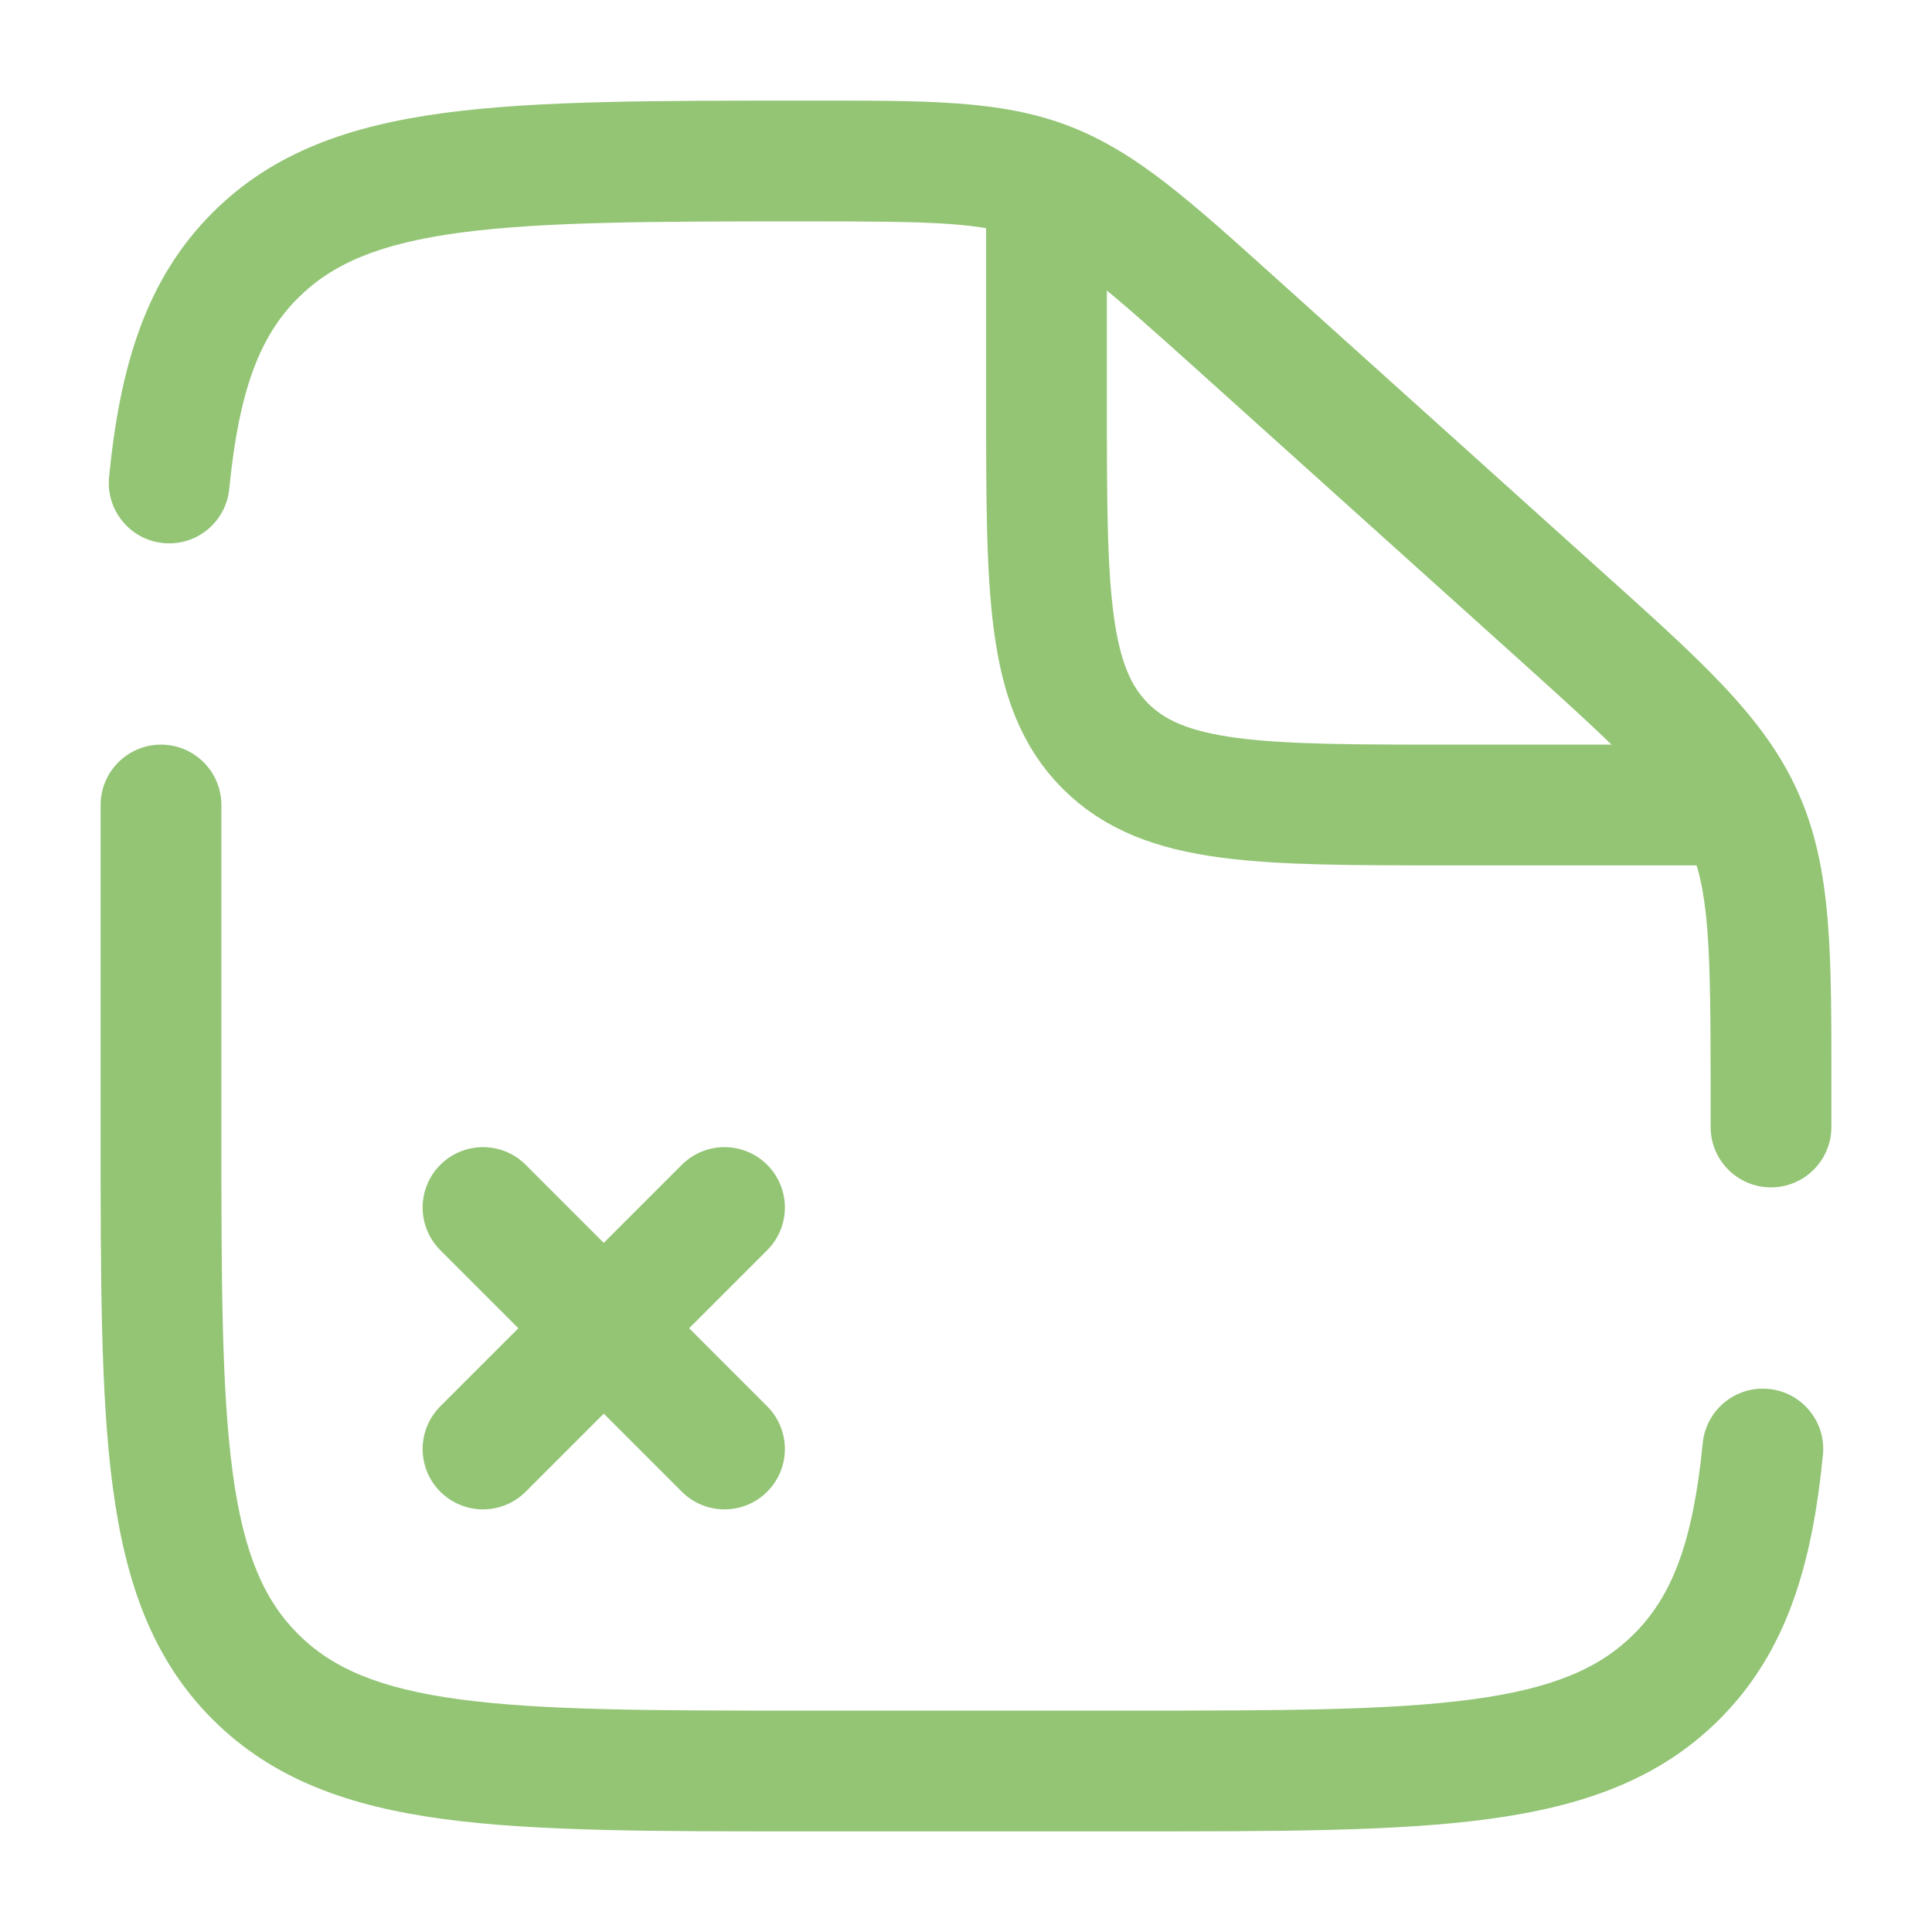
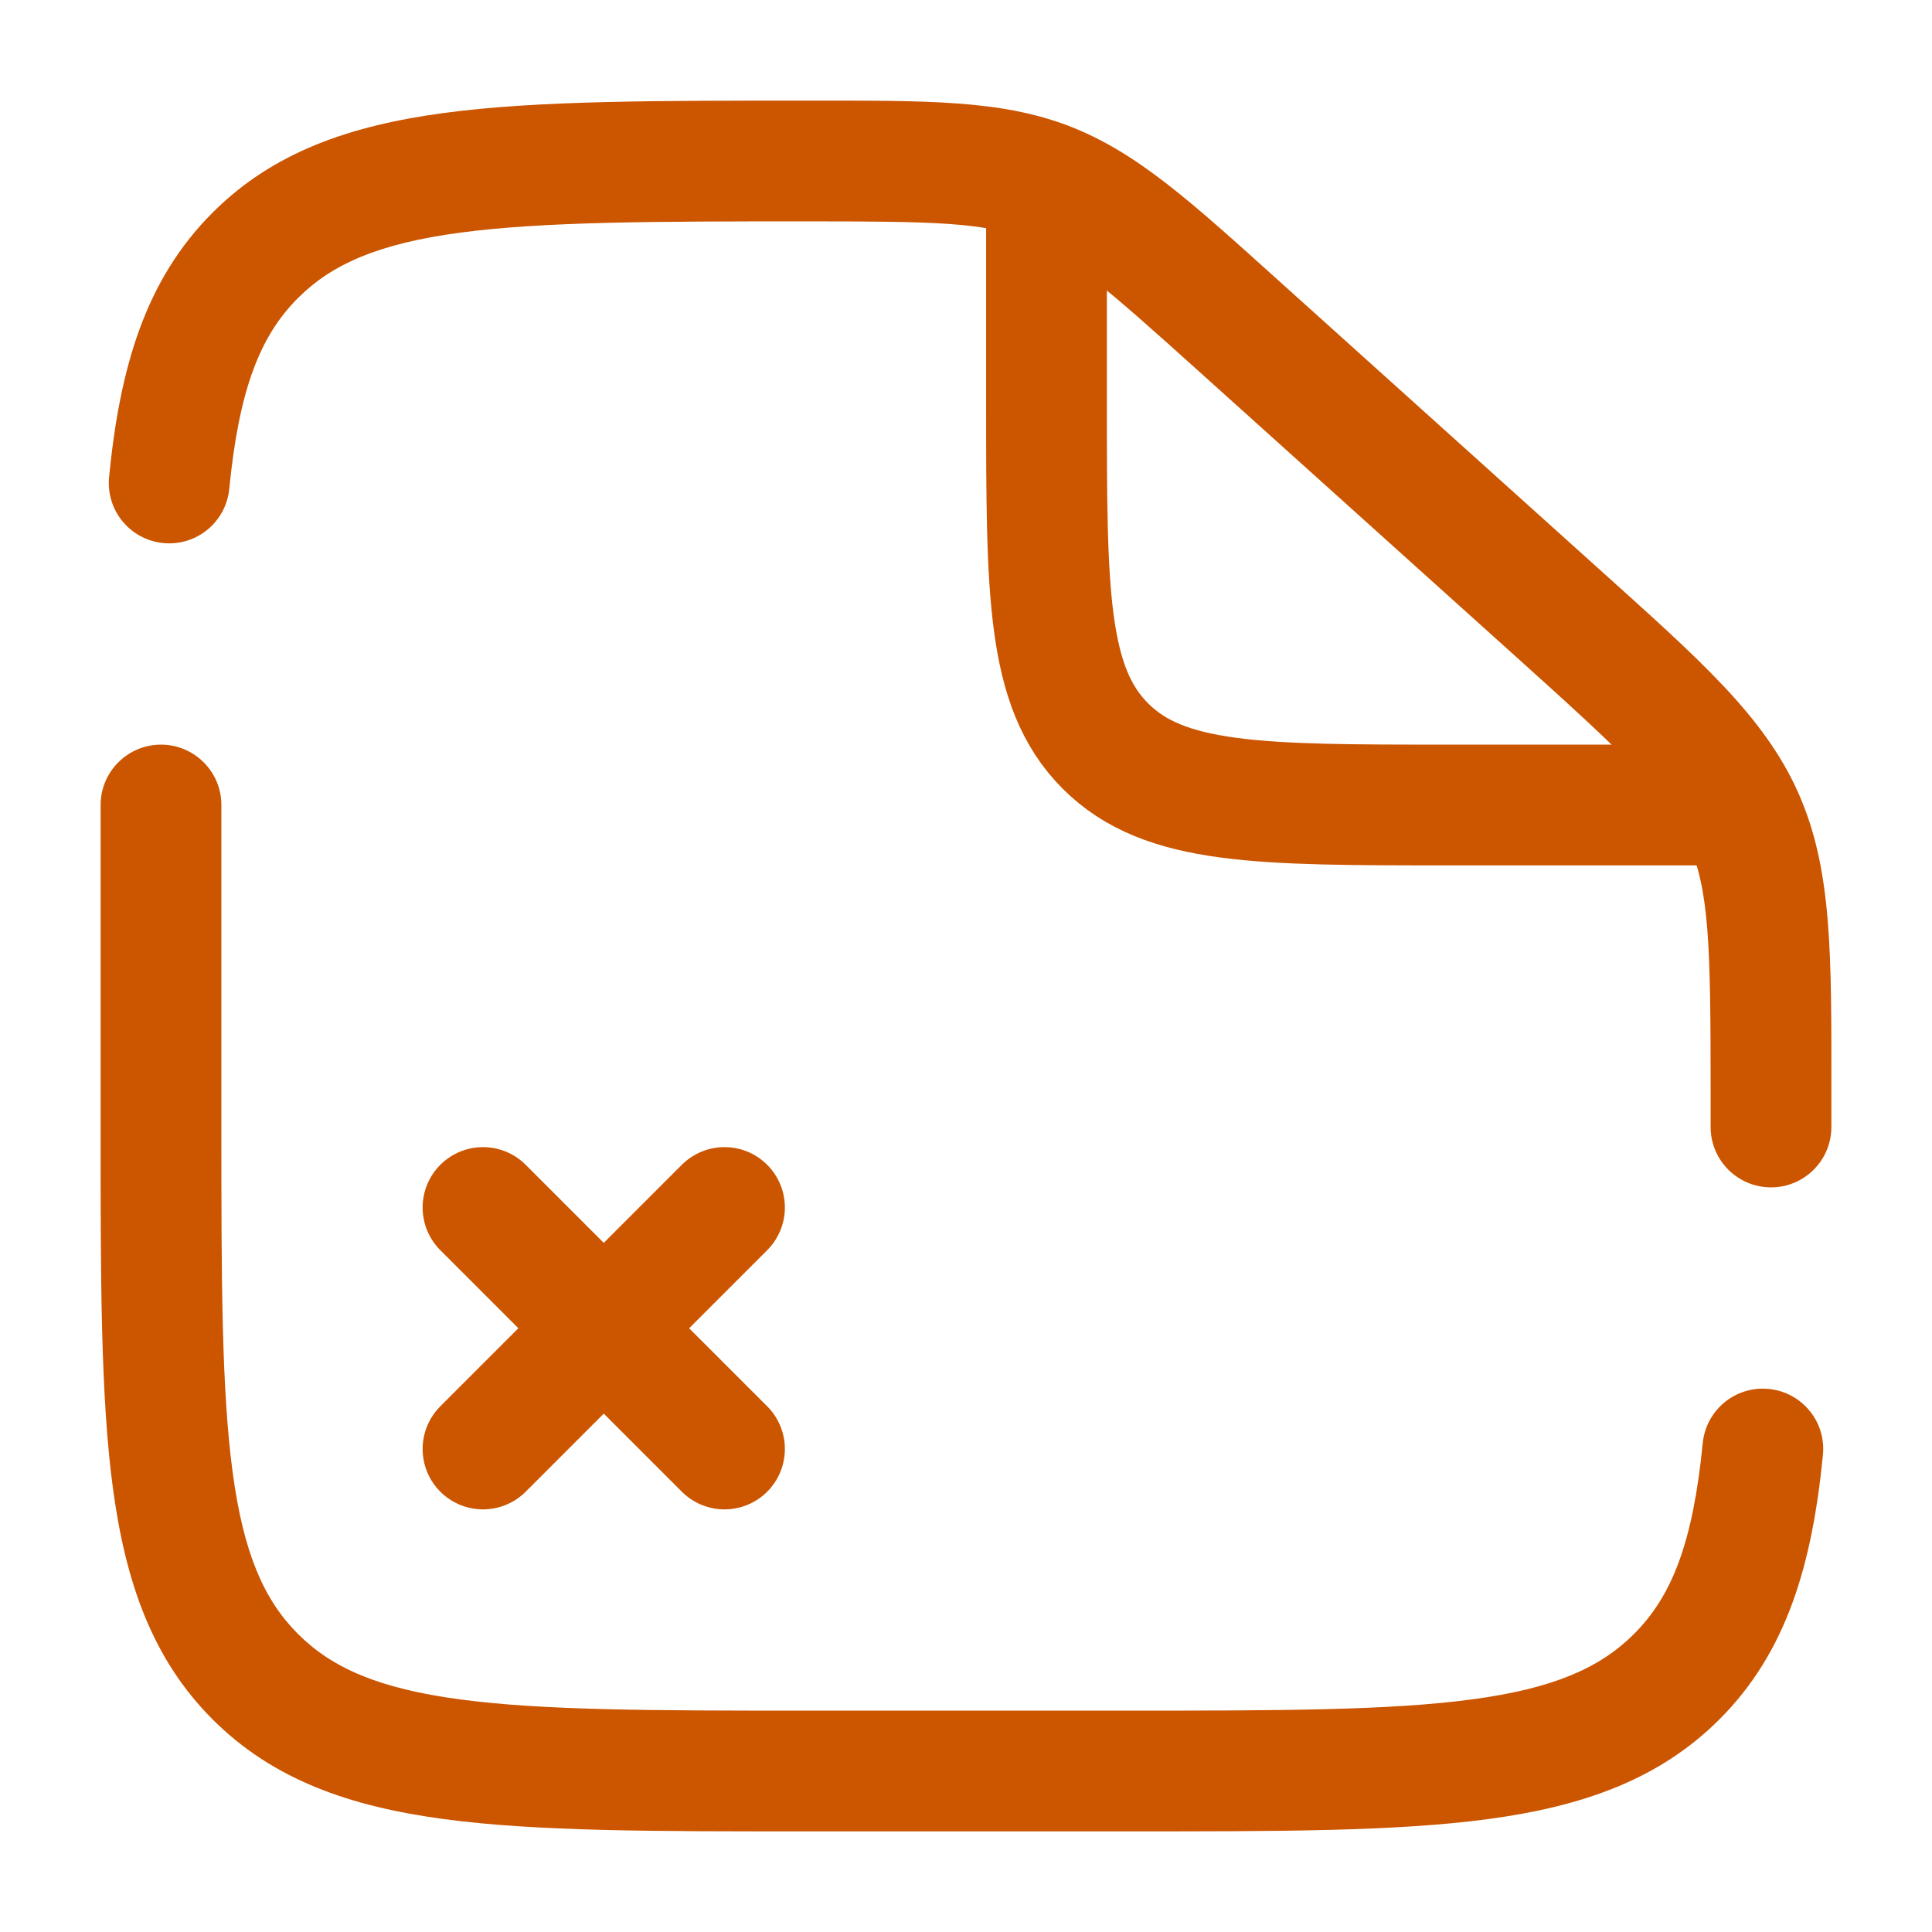
<svg xmlns="http://www.w3.org/2000/svg" width="800px" height="800px" viewBox="0 0 24 24" fill="none">
-   <path d="M13 2.5V5C13 7.357 13 8.536 13.732 9.268C14.464 10 15.643 10 18 10H22" stroke="#93C575" stroke-width="1.5" />
-   <path d="M6 18L9 15M9 18L6 15" stroke="#93C575" stroke-width="1.5" stroke-linecap="round" />
-   <path d="M2.75 10C2.75 9.586 2.414 9.25 2 9.25C1.586 9.25 1.25 9.586 1.25 10H2.75ZM21.25 14C21.25 14.414 21.586 14.75 22 14.75C22.414 14.75 22.75 14.414 22.75 14H21.25ZM15.393 4.054L14.891 4.611L15.393 4.054ZM19.352 7.617L18.85 8.174L19.352 7.617ZM21.654 10.154L20.969 10.459V10.459L21.654 10.154ZM3.172 20.828L3.702 20.298H3.702L3.172 20.828ZM20.828 20.828L20.298 20.298L20.298 20.298L20.828 20.828ZM1.355 5.927C1.315 6.339 1.616 6.706 2.028 6.746C2.44 6.787 2.807 6.486 2.848 6.073L1.355 5.927ZM22.645 18.073C22.686 17.661 22.384 17.294 21.972 17.254C21.56 17.213 21.193 17.514 21.152 17.927L22.645 18.073ZM14 21.25H10V22.75H14V21.25ZM2.75 14V10H1.25V14H2.75ZM21.25 13.563V14H22.75V13.563H21.25ZM14.891 4.611L18.85 8.174L19.853 7.059L15.895 3.496L14.891 4.611ZM22.75 13.563C22.75 11.874 22.765 10.806 22.339 9.849L20.969 10.459C21.235 11.056 21.25 11.742 21.25 13.563H22.75ZM18.85 8.174C20.203 9.392 20.703 9.862 20.969 10.459L22.339 9.849C21.913 8.892 21.108 8.189 19.853 7.059L18.85 8.174ZM10.03 2.75C11.612 2.75 12.209 2.762 12.741 2.966L13.278 1.565C12.426 1.238 11.498 1.25 10.03 1.25V2.75ZM15.895 3.496C14.809 2.519 14.13 1.892 13.278 1.565L12.741 2.966C13.273 3.17 13.722 3.558 14.891 4.611L15.895 3.496ZM10 21.25C8.093 21.25 6.739 21.248 5.711 21.11C4.705 20.975 4.125 20.721 3.702 20.298L2.641 21.359C3.39 22.107 4.339 22.439 5.511 22.597C6.662 22.752 8.136 22.75 10 22.75V21.25ZM1.25 14C1.25 15.864 1.248 17.338 1.403 18.489C1.561 19.661 1.893 20.61 2.641 21.359L3.702 20.298C3.279 19.875 3.025 19.295 2.89 18.289C2.752 17.262 2.75 15.907 2.75 14H1.25ZM14 22.75C15.864 22.75 17.338 22.752 18.489 22.597C19.661 22.439 20.61 22.107 21.359 21.359L20.298 20.298C19.875 20.721 19.295 20.975 18.289 21.11C17.262 21.248 15.907 21.25 14 21.25V22.75ZM10.03 1.25C8.155 1.25 6.674 1.248 5.519 1.403C4.342 1.561 3.39 1.892 2.641 2.641L3.702 3.702C4.125 3.279 4.706 3.025 5.718 2.89C6.751 2.752 8.113 2.75 10.03 2.75V1.25ZM2.848 6.073C2.969 4.839 3.23 4.173 3.702 3.702L2.641 2.641C1.806 3.476 1.489 4.561 1.355 5.927L2.848 6.073ZM21.152 17.927C21.031 19.161 20.77 19.827 20.298 20.298L21.359 21.359C22.194 20.524 22.511 19.439 22.645 18.073L21.152 17.927Z" fill="#93C575" />
+   <path d="M13 2.5V5C13 7.357 13 8.536 13.732 9.268C14.464 10 15.643 10 18 10H22" stroke="#CC5500" stroke-width="1.5" />
+   <path d="M6 18L9 15M9 18L6 15" stroke="#CC5500" stroke-width="1.5" stroke-linecap="round" />
+   <path d="M2.75 10C2.75 9.586 2.414 9.25 2 9.25C1.586 9.25 1.25 9.586 1.25 10H2.75ZM21.25 14C21.25 14.414 21.586 14.75 22 14.75C22.414 14.75 22.75 14.414 22.75 14H21.25ZM15.393 4.054L14.891 4.611L15.393 4.054ZM19.352 7.617L18.85 8.174L19.352 7.617ZM21.654 10.154L20.969 10.459V10.459L21.654 10.154ZM3.172 20.828L3.702 20.298H3.702L3.172 20.828ZM20.828 20.828L20.298 20.298L20.298 20.298L20.828 20.828ZM1.355 5.927C1.315 6.339 1.616 6.706 2.028 6.746C2.44 6.787 2.807 6.486 2.848 6.073L1.355 5.927ZM22.645 18.073C22.686 17.661 22.384 17.294 21.972 17.254C21.56 17.213 21.193 17.514 21.152 17.927L22.645 18.073ZM14 21.25H10V22.75H14V21.25ZM2.75 14V10H1.25V14H2.75ZM21.25 13.563V14H22.75V13.563H21.25ZM14.891 4.611L18.85 8.174L19.853 7.059L15.895 3.496L14.891 4.611ZM22.75 13.563C22.75 11.874 22.765 10.806 22.339 9.849L20.969 10.459C21.235 11.056 21.25 11.742 21.25 13.563H22.75ZM18.85 8.174C20.203 9.392 20.703 9.862 20.969 10.459L22.339 9.849C21.913 8.892 21.108 8.189 19.853 7.059L18.85 8.174ZM10.03 2.75C11.612 2.75 12.209 2.762 12.741 2.966L13.278 1.565C12.426 1.238 11.498 1.25 10.03 1.25V2.75ZM15.895 3.496C14.809 2.519 14.13 1.892 13.278 1.565L12.741 2.966C13.273 3.17 13.722 3.558 14.891 4.611L15.895 3.496ZM10 21.25C8.093 21.25 6.739 21.248 5.711 21.11C4.705 20.975 4.125 20.721 3.702 20.298L2.641 21.359C3.39 22.107 4.339 22.439 5.511 22.597C6.662 22.752 8.136 22.75 10 22.75V21.25ZM1.25 14C1.25 15.864 1.248 17.338 1.403 18.489C1.561 19.661 1.893 20.61 2.641 21.359L3.702 20.298C3.279 19.875 3.025 19.295 2.89 18.289C2.752 17.262 2.75 15.907 2.75 14H1.25ZM14 22.75C15.864 22.75 17.338 22.752 18.489 22.597C19.661 22.439 20.61 22.107 21.359 21.359L20.298 20.298C19.875 20.721 19.295 20.975 18.289 21.11C17.262 21.248 15.907 21.25 14 21.25V22.75ZM10.03 1.25C8.155 1.25 6.674 1.248 5.519 1.403C4.342 1.561 3.39 1.892 2.641 2.641L3.702 3.702C4.125 3.279 4.706 3.025 5.718 2.89C6.751 2.752 8.113 2.75 10.03 2.75V1.25ZM2.848 6.073C2.969 4.839 3.23 4.173 3.702 3.702L2.641 2.641C1.806 3.476 1.489 4.561 1.355 5.927L2.848 6.073ZM21.152 17.927C21.031 19.161 20.77 19.827 20.298 20.298L21.359 21.359C22.194 20.524 22.511 19.439 22.645 18.073L21.152 17.927Z" fill="#CC5500" />
</svg>
